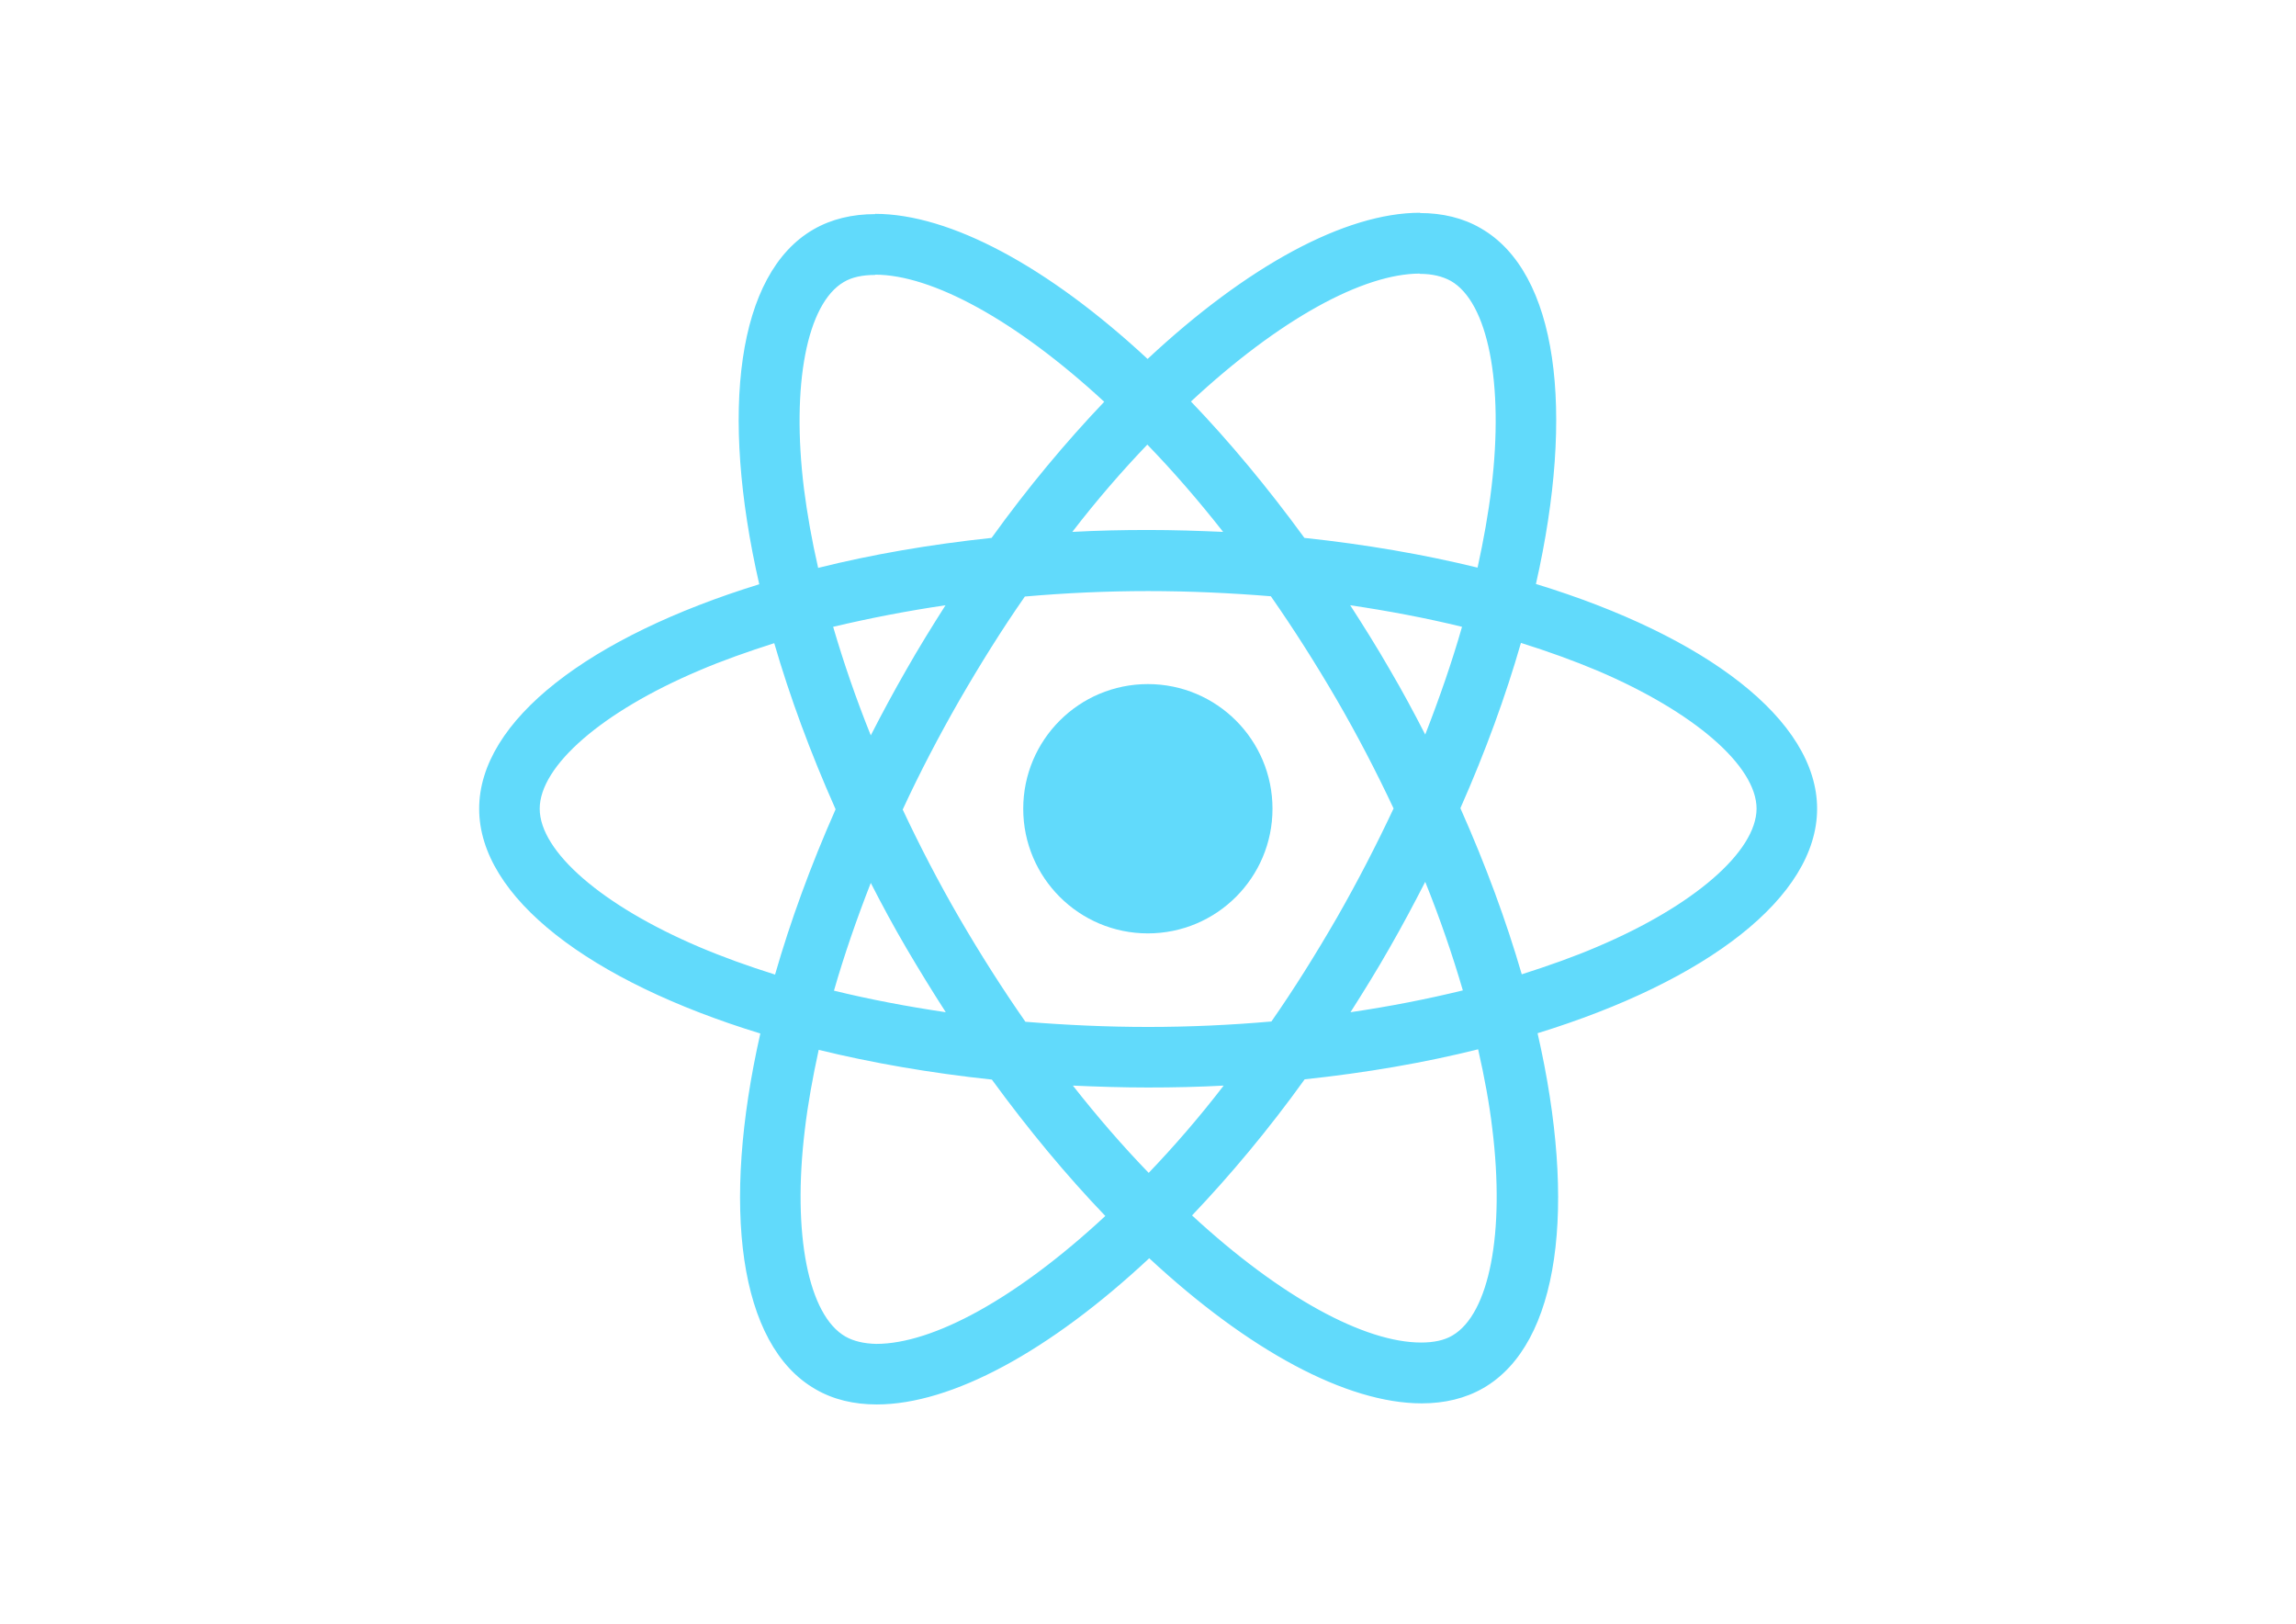
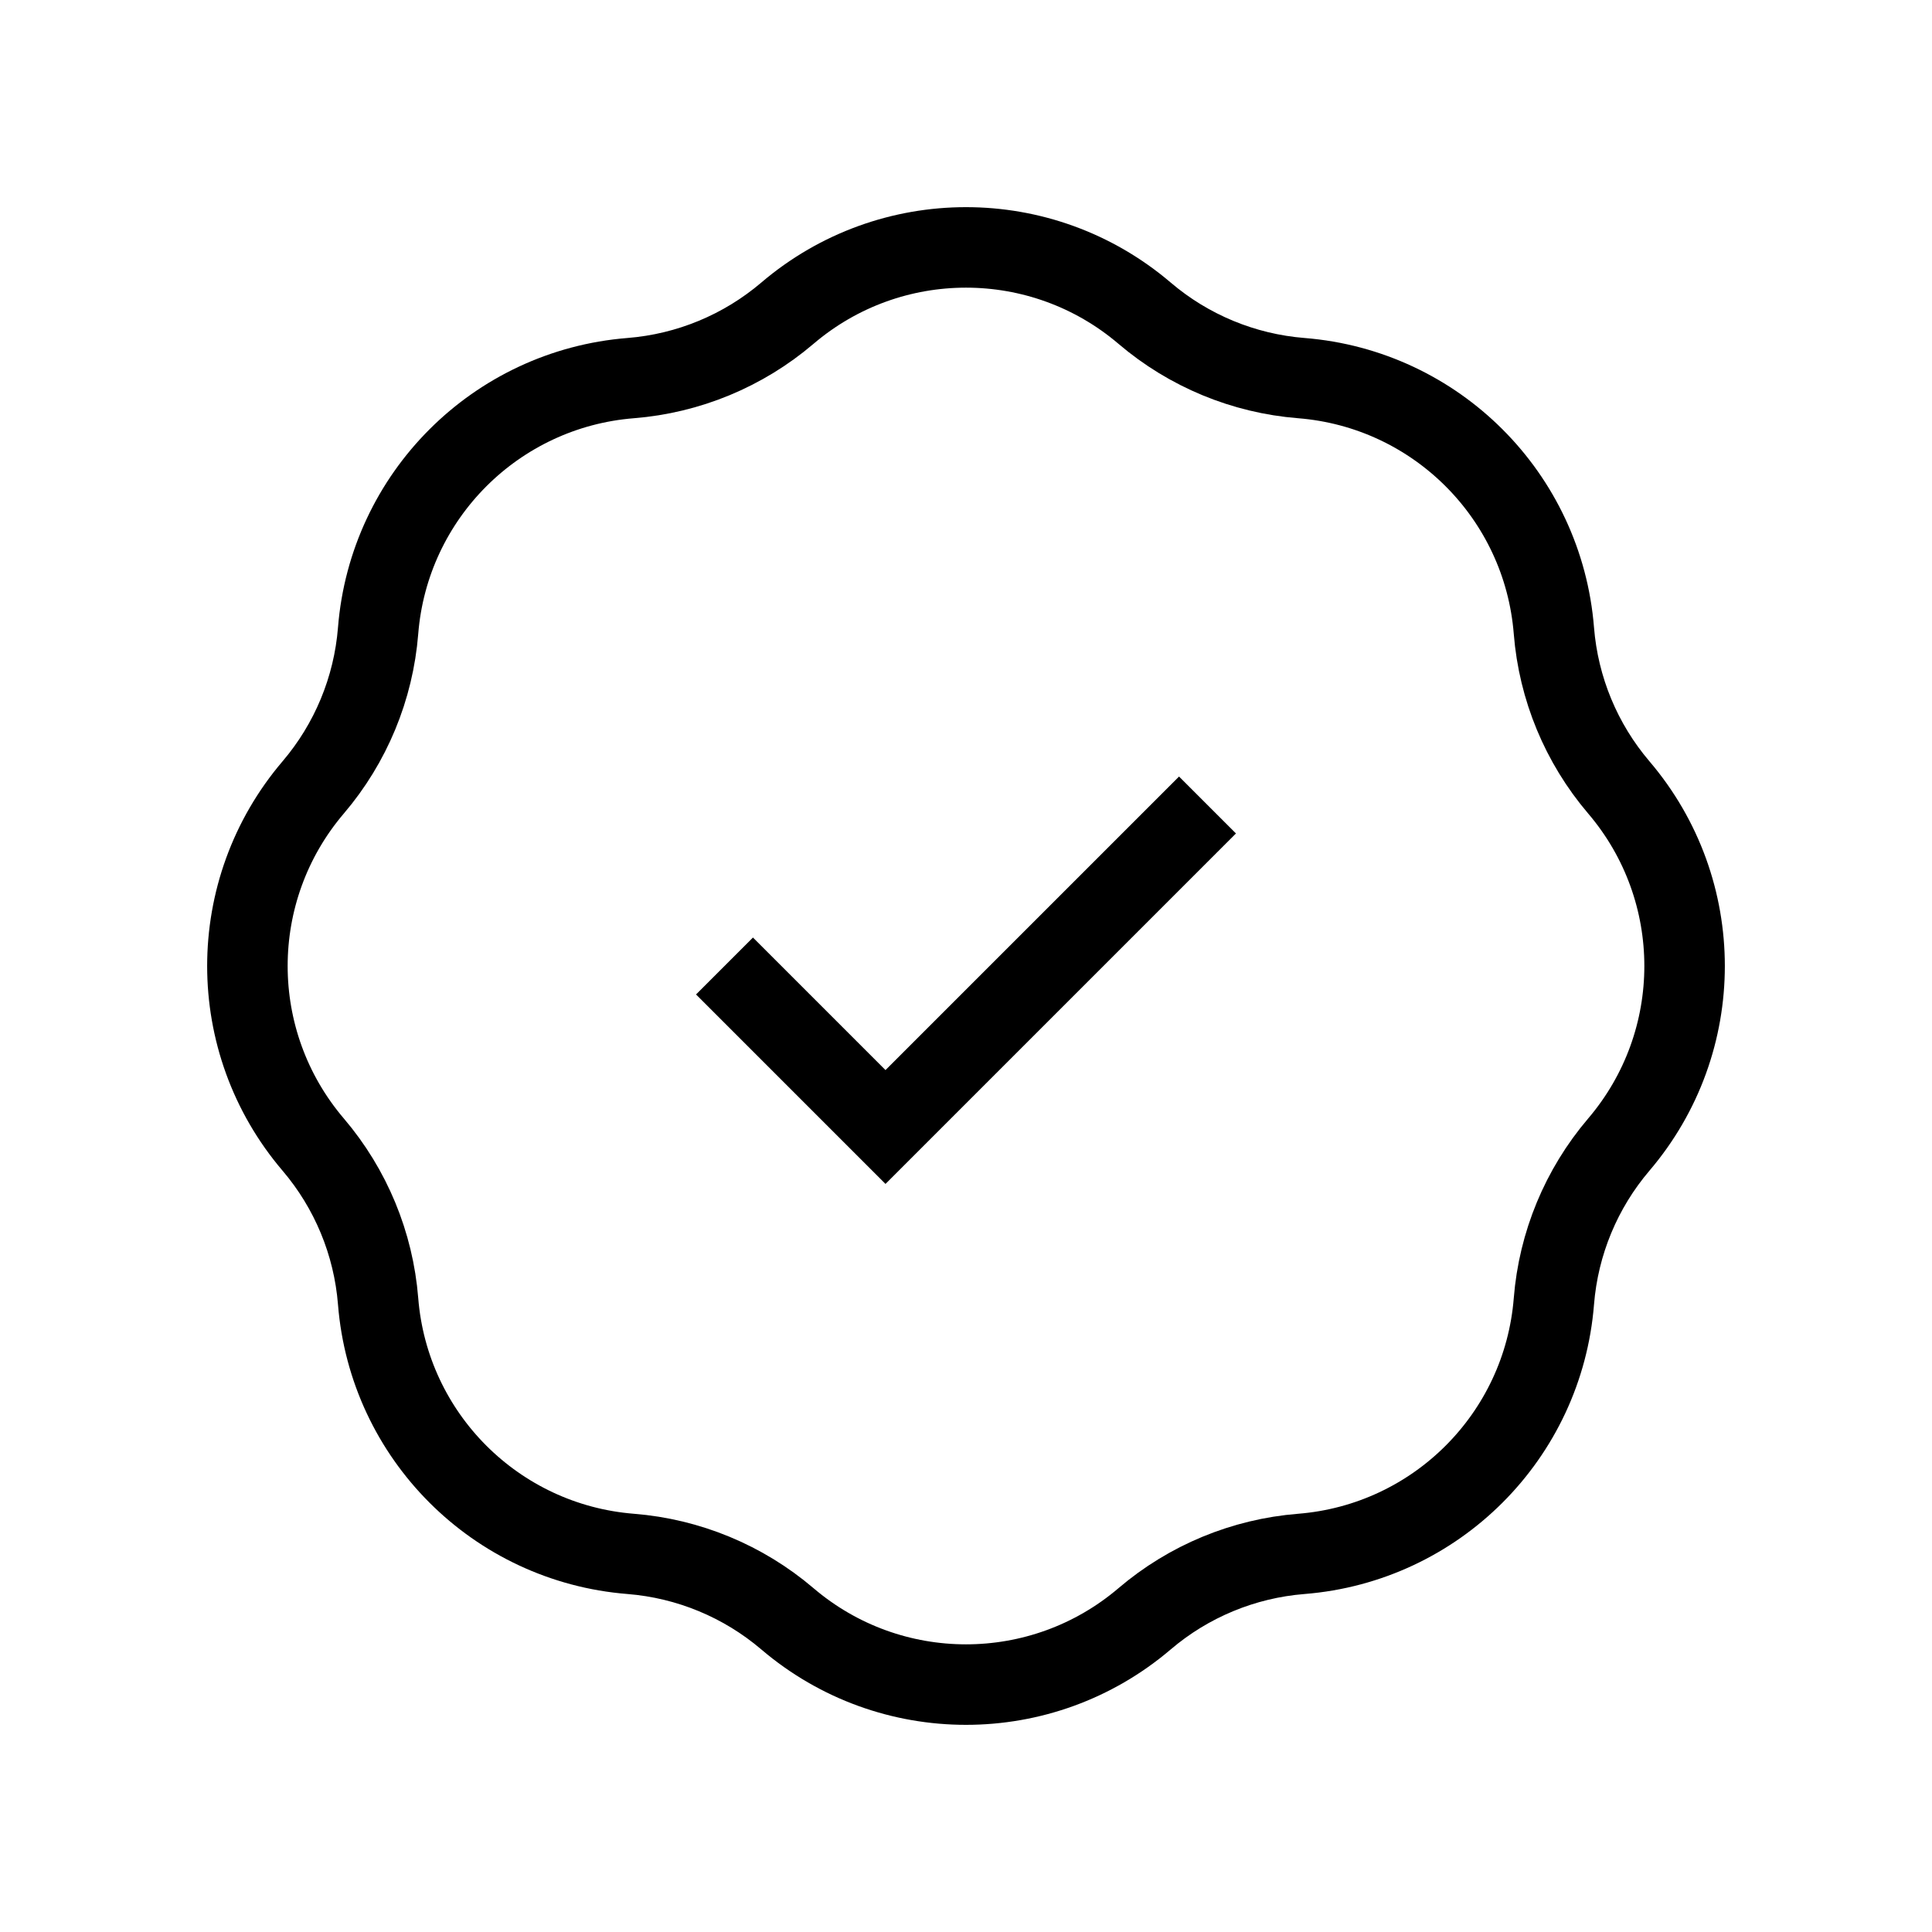
- <svg xmlns="http://www.w3.org/2000/svg" viewBox="0 0 841.9 595.3">
-   <g fill="#61DAFB">
-     <path d="M666.3 296.5c0-32.5-40.7-63.3-103.1-82.4 14.4-63.6 8-114.2-20.2-130.4-6.5-3.8-14.1-5.6-22.4-5.6v22.3c4.6 0 8.3.9 11.4 2.6 13.6 7.8 19.5 37.5 14.9 75.7-1.1 9.4-2.9 19.3-5.1 29.4-19.6-4.8-41-8.5-63.5-10.9-13.5-18.5-27.5-35.3-41.6-50 32.6-30.3 63.2-46.9 84-46.9V78c-27.5 0-63.5 19.6-99.9 53.6-36.4-33.8-72.4-53.2-99.9-53.2v22.3c20.7 0 51.4 16.5 84 46.6-14 14.7-28 31.4-41.3 49.9-22.6 2.4-44 6.1-63.6 11-2.3-10-4-19.7-5.2-29-4.7-38.2 1.1-67.9 14.6-75.8 3-1.8 6.9-2.6 11.5-2.6V78.5c-8.4 0-16 1.8-22.6 5.6-28.1 16.2-34.4 66.7-19.9 130.1-62.2 19.2-102.7 49.9-102.7 82.3 0 32.5 40.7 63.3 103.1 82.4-14.4 63.6-8 114.2 20.2 130.4 6.5 3.8 14.1 5.6 22.5 5.6 27.5 0 63.5-19.6 99.9-53.6 36.4 33.8 72.4 53.2 99.9 53.2 8.4 0 16-1.8 22.6-5.6 28.1-16.2 34.4-66.7 19.9-130.1 62-19.1 102.5-49.9 102.5-82.3zm-130.2-66.7c-3.7 12.9-8.3 26.2-13.5 39.5-4.1-8-8.4-16-13.1-24-4.6-8-9.5-15.8-14.4-23.4 14.2 2.1 27.9 4.7 41 7.9zm-45.8 106.5c-7.8 13.5-15.8 26.3-24.1 38.2-14.9 1.3-30 2-45.2 2-15.1 0-30.2-.7-45-1.9-8.3-11.9-16.4-24.6-24.2-38-7.6-13.1-14.5-26.4-20.8-39.8 6.2-13.4 13.2-26.8 20.7-39.9 7.8-13.5 15.8-26.3 24.1-38.2 14.9-1.3 30-2 45.2-2 15.1 0 30.2.7 45 1.9 8.3 11.9 16.4 24.6 24.2 38 7.6 13.1 14.5 26.4 20.8 39.8-6.3 13.4-13.2 26.8-20.7 39.9zm32.3-13c5.4 13.4 10 26.8 13.8 39.8-13.1 3.2-26.9 5.9-41.2 8 4.9-7.7 9.8-15.6 14.4-23.7 4.6-8 8.9-16.1 13-24.1zM421.2 430c-9.3-9.6-18.6-20.3-27.8-32 9 .4 18.2.7 27.5.7 9.4 0 18.7-.2 27.8-.7-9 11.7-18.3 22.4-27.5 32zm-74.4-58.9c-14.2-2.1-27.9-4.7-41-7.9 3.7-12.9 8.3-26.2 13.5-39.5 4.1 8 8.4 16 13.1 24 4.7 8 9.5 15.8 14.4 23.4zM420.7 163c9.3 9.6 18.6 20.3 27.8 32-9-.4-18.2-.7-27.5-.7-9.4 0-18.7.2-27.8.7 9-11.7 18.3-22.4 27.5-32zm-74 58.9c-4.9 7.7-9.8 15.6-14.4 23.7-4.6 8-8.9 16-13 24-5.4-13.4-10-26.8-13.8-39.8 13.1-3.1 26.9-5.8 41.2-7.9zm-90.5 125.2c-35.4-15.1-58.3-34.9-58.3-50.6 0-15.7 22.9-35.6 58.3-50.6 8.6-3.7 18-7 27.7-10.1 5.7 19.6 13.2 40 22.5 60.9-9.2 20.8-16.6 41.1-22.2 60.6-9.9-3.1-19.3-6.5-28-10.2zM310 490c-13.6-7.8-19.5-37.5-14.9-75.7 1.1-9.4 2.9-19.3 5.1-29.4 19.6 4.8 41 8.5 63.5 10.9 13.5 18.5 27.5 35.3 41.6 50-32.6 30.3-63.2 46.9-84 46.9-4.5-.1-8.3-1-11.3-2.7zm237.2-76.2c4.7 38.2-1.1 67.9-14.6 75.8-3 1.8-6.9 2.6-11.5 2.6-20.7 0-51.4-16.5-84-46.6 14-14.7 28-31.4 41.3-49.9 22.6-2.4 44-6.1 63.6-11 2.3 10.1 4.1 19.8 5.2 29.1zm38.5-66.7c-8.6 3.7-18 7-27.7 10.1-5.7-19.6-13.2-40-22.5-60.9 9.2-20.8 16.6-41.1 22.2-60.6 9.9 3.1 19.3 6.5 28.1 10.2 35.4 15.1 58.3 34.9 58.3 50.6-.1 15.7-23 35.6-58.4 50.6zM320.8 78.4z" />
-     <circle cx="420.9" cy="296.5" r="45.7" />
-     <path d="M520.5 78.1z" />
-   </g>
+ <svg xmlns="http://www.w3.org/2000/svg" className="w-8 h-8" fill="none" viewBox="0 0 24 24" stroke="currentColor">
+   <path strokeLinecap="round" strokeLinejoin="round" strokeWidth="2" d="M9 12l2 2 4-4M7.835 4.697a3.42 3.42 0 001.946-.806 3.42 3.42 0 014.438 0 3.42 3.42 0 001.946.806 3.42 3.42 0 013.138 3.138 3.42 3.42 0 00.806 1.946 3.42 3.42 0 010 4.438 3.42 3.42 0 00-.806 1.946 3.42 3.42 0 01-3.138 3.138 3.42 3.42 0 00-1.946.806 3.42 3.42 0 01-4.438 0 3.42 3.42 0 00-1.946-.806 3.42 3.42 0 01-3.138-3.138 3.42 3.42 0 00-.806-1.946 3.42 3.42 0 010-4.438 3.42 3.42 0 00.806-1.946 3.42 3.42 0 013.138-3.138z" />
</svg>
